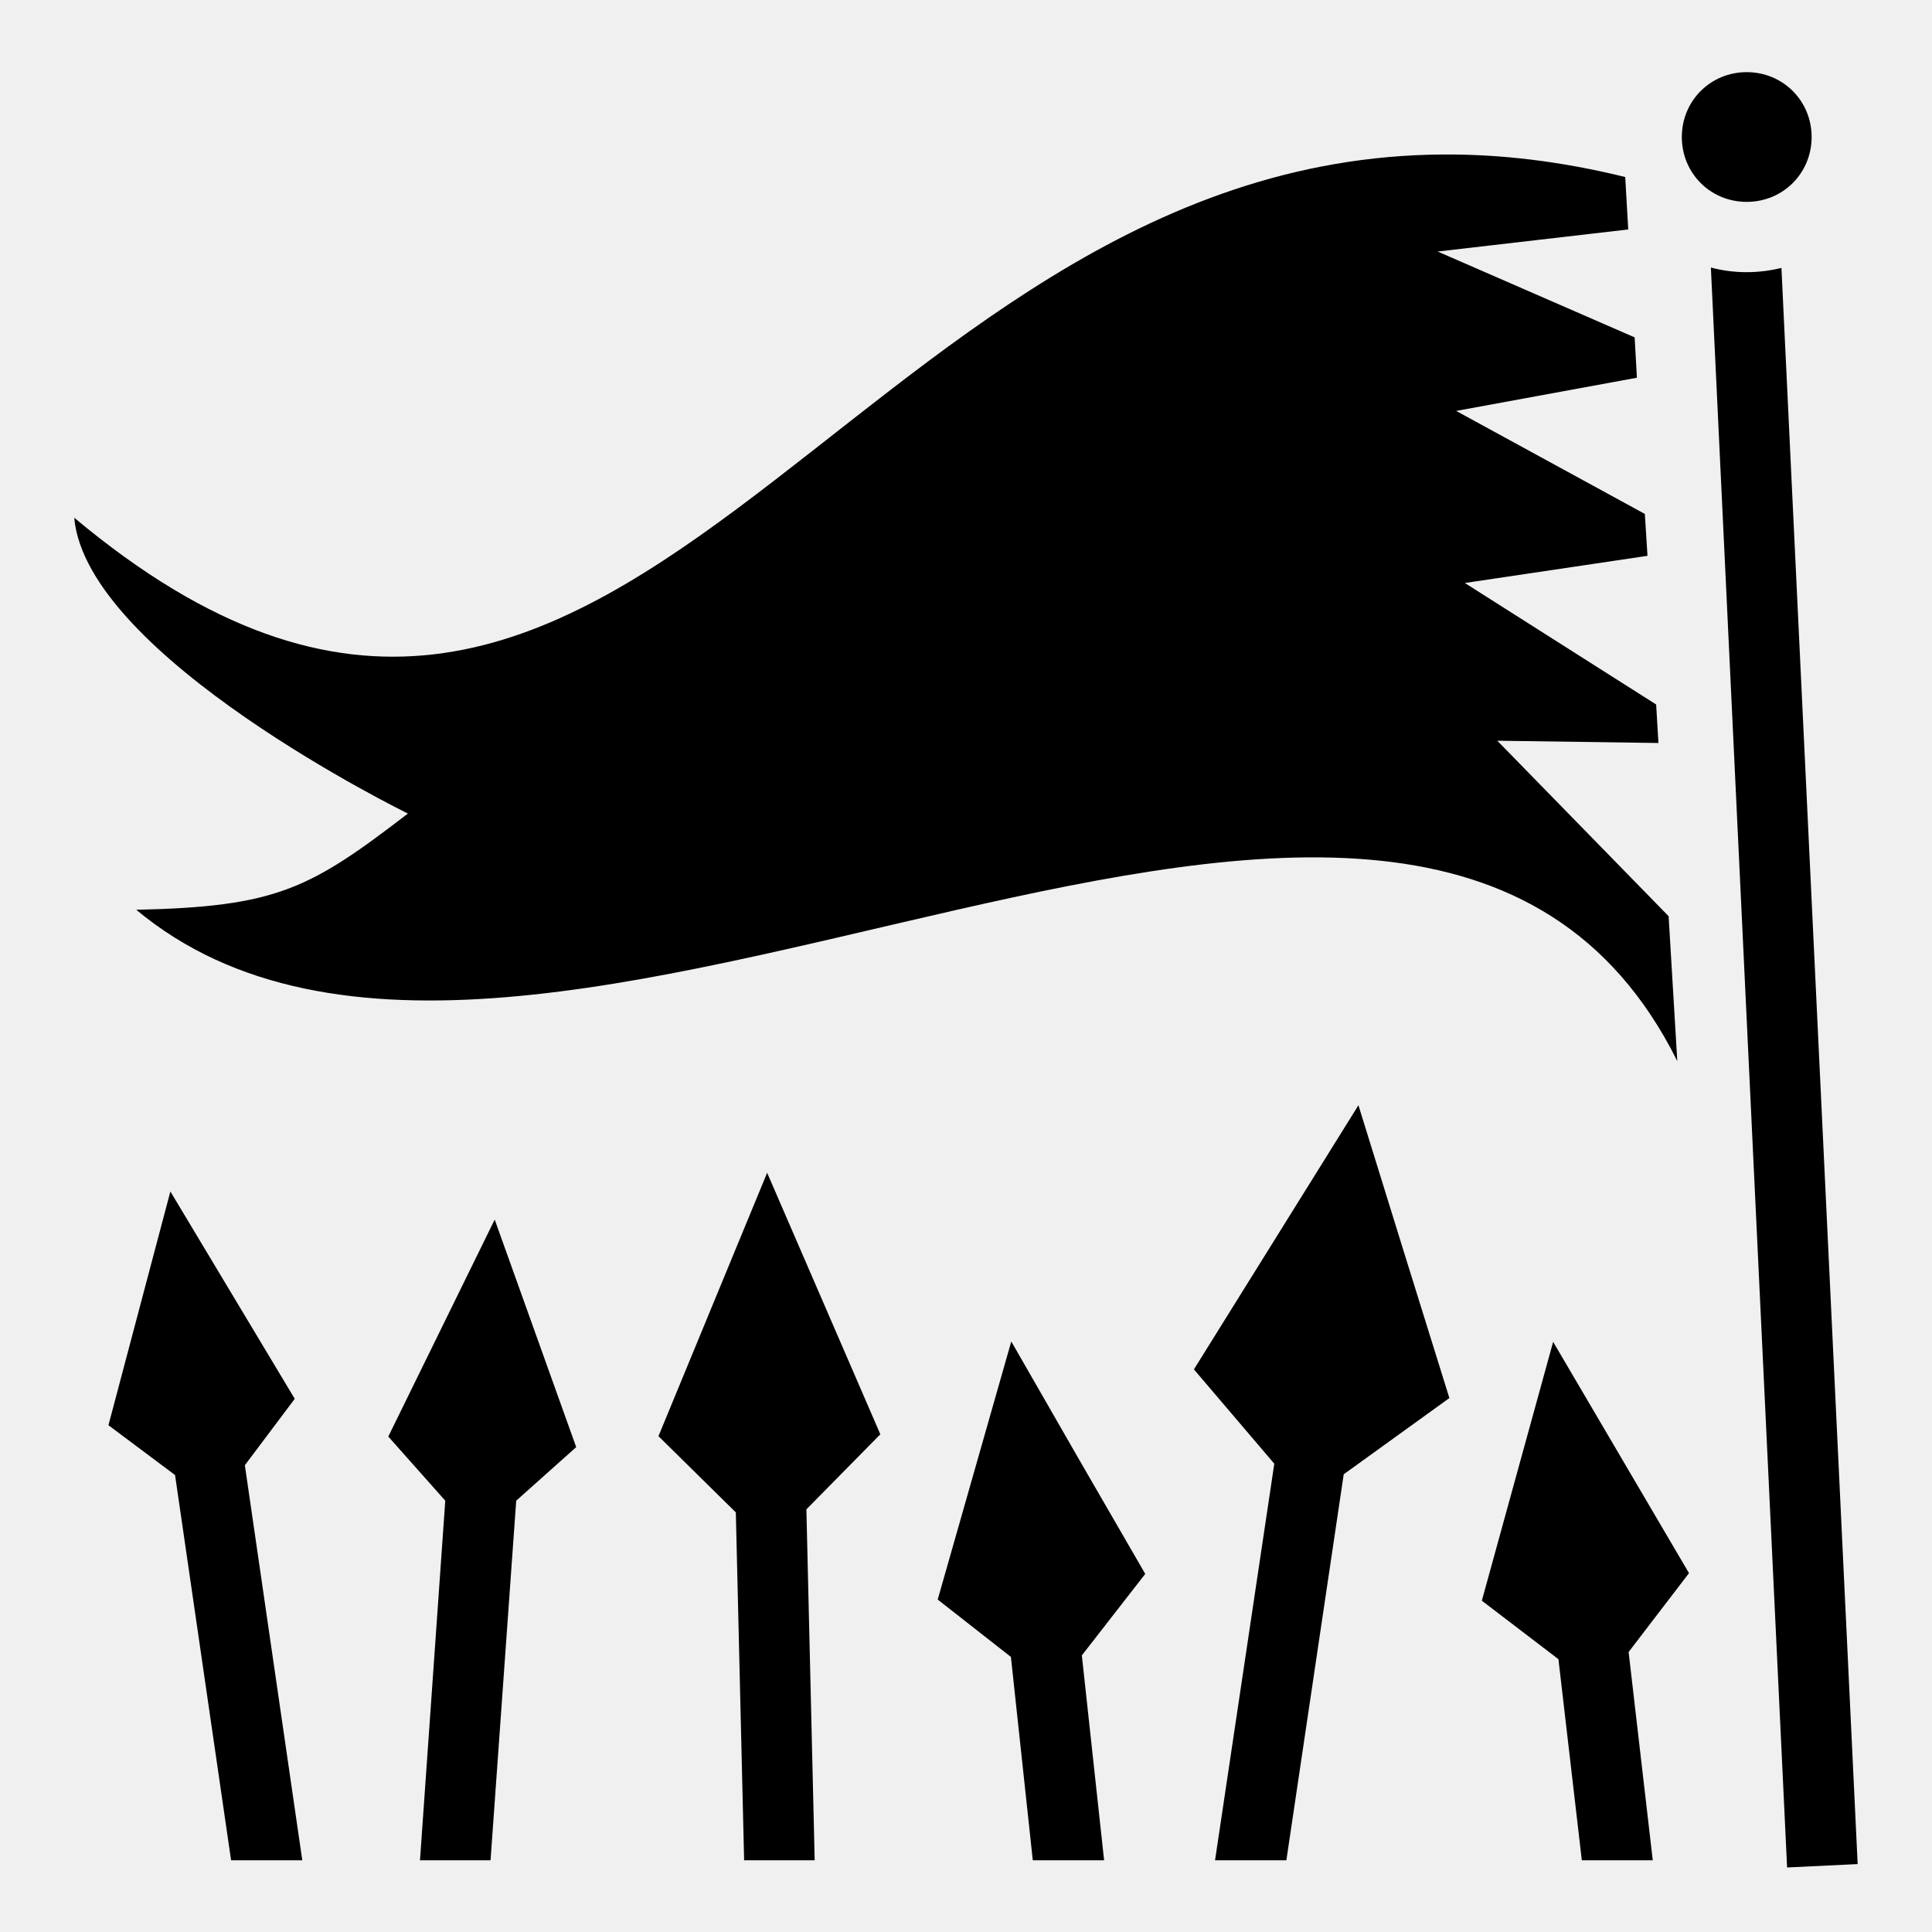
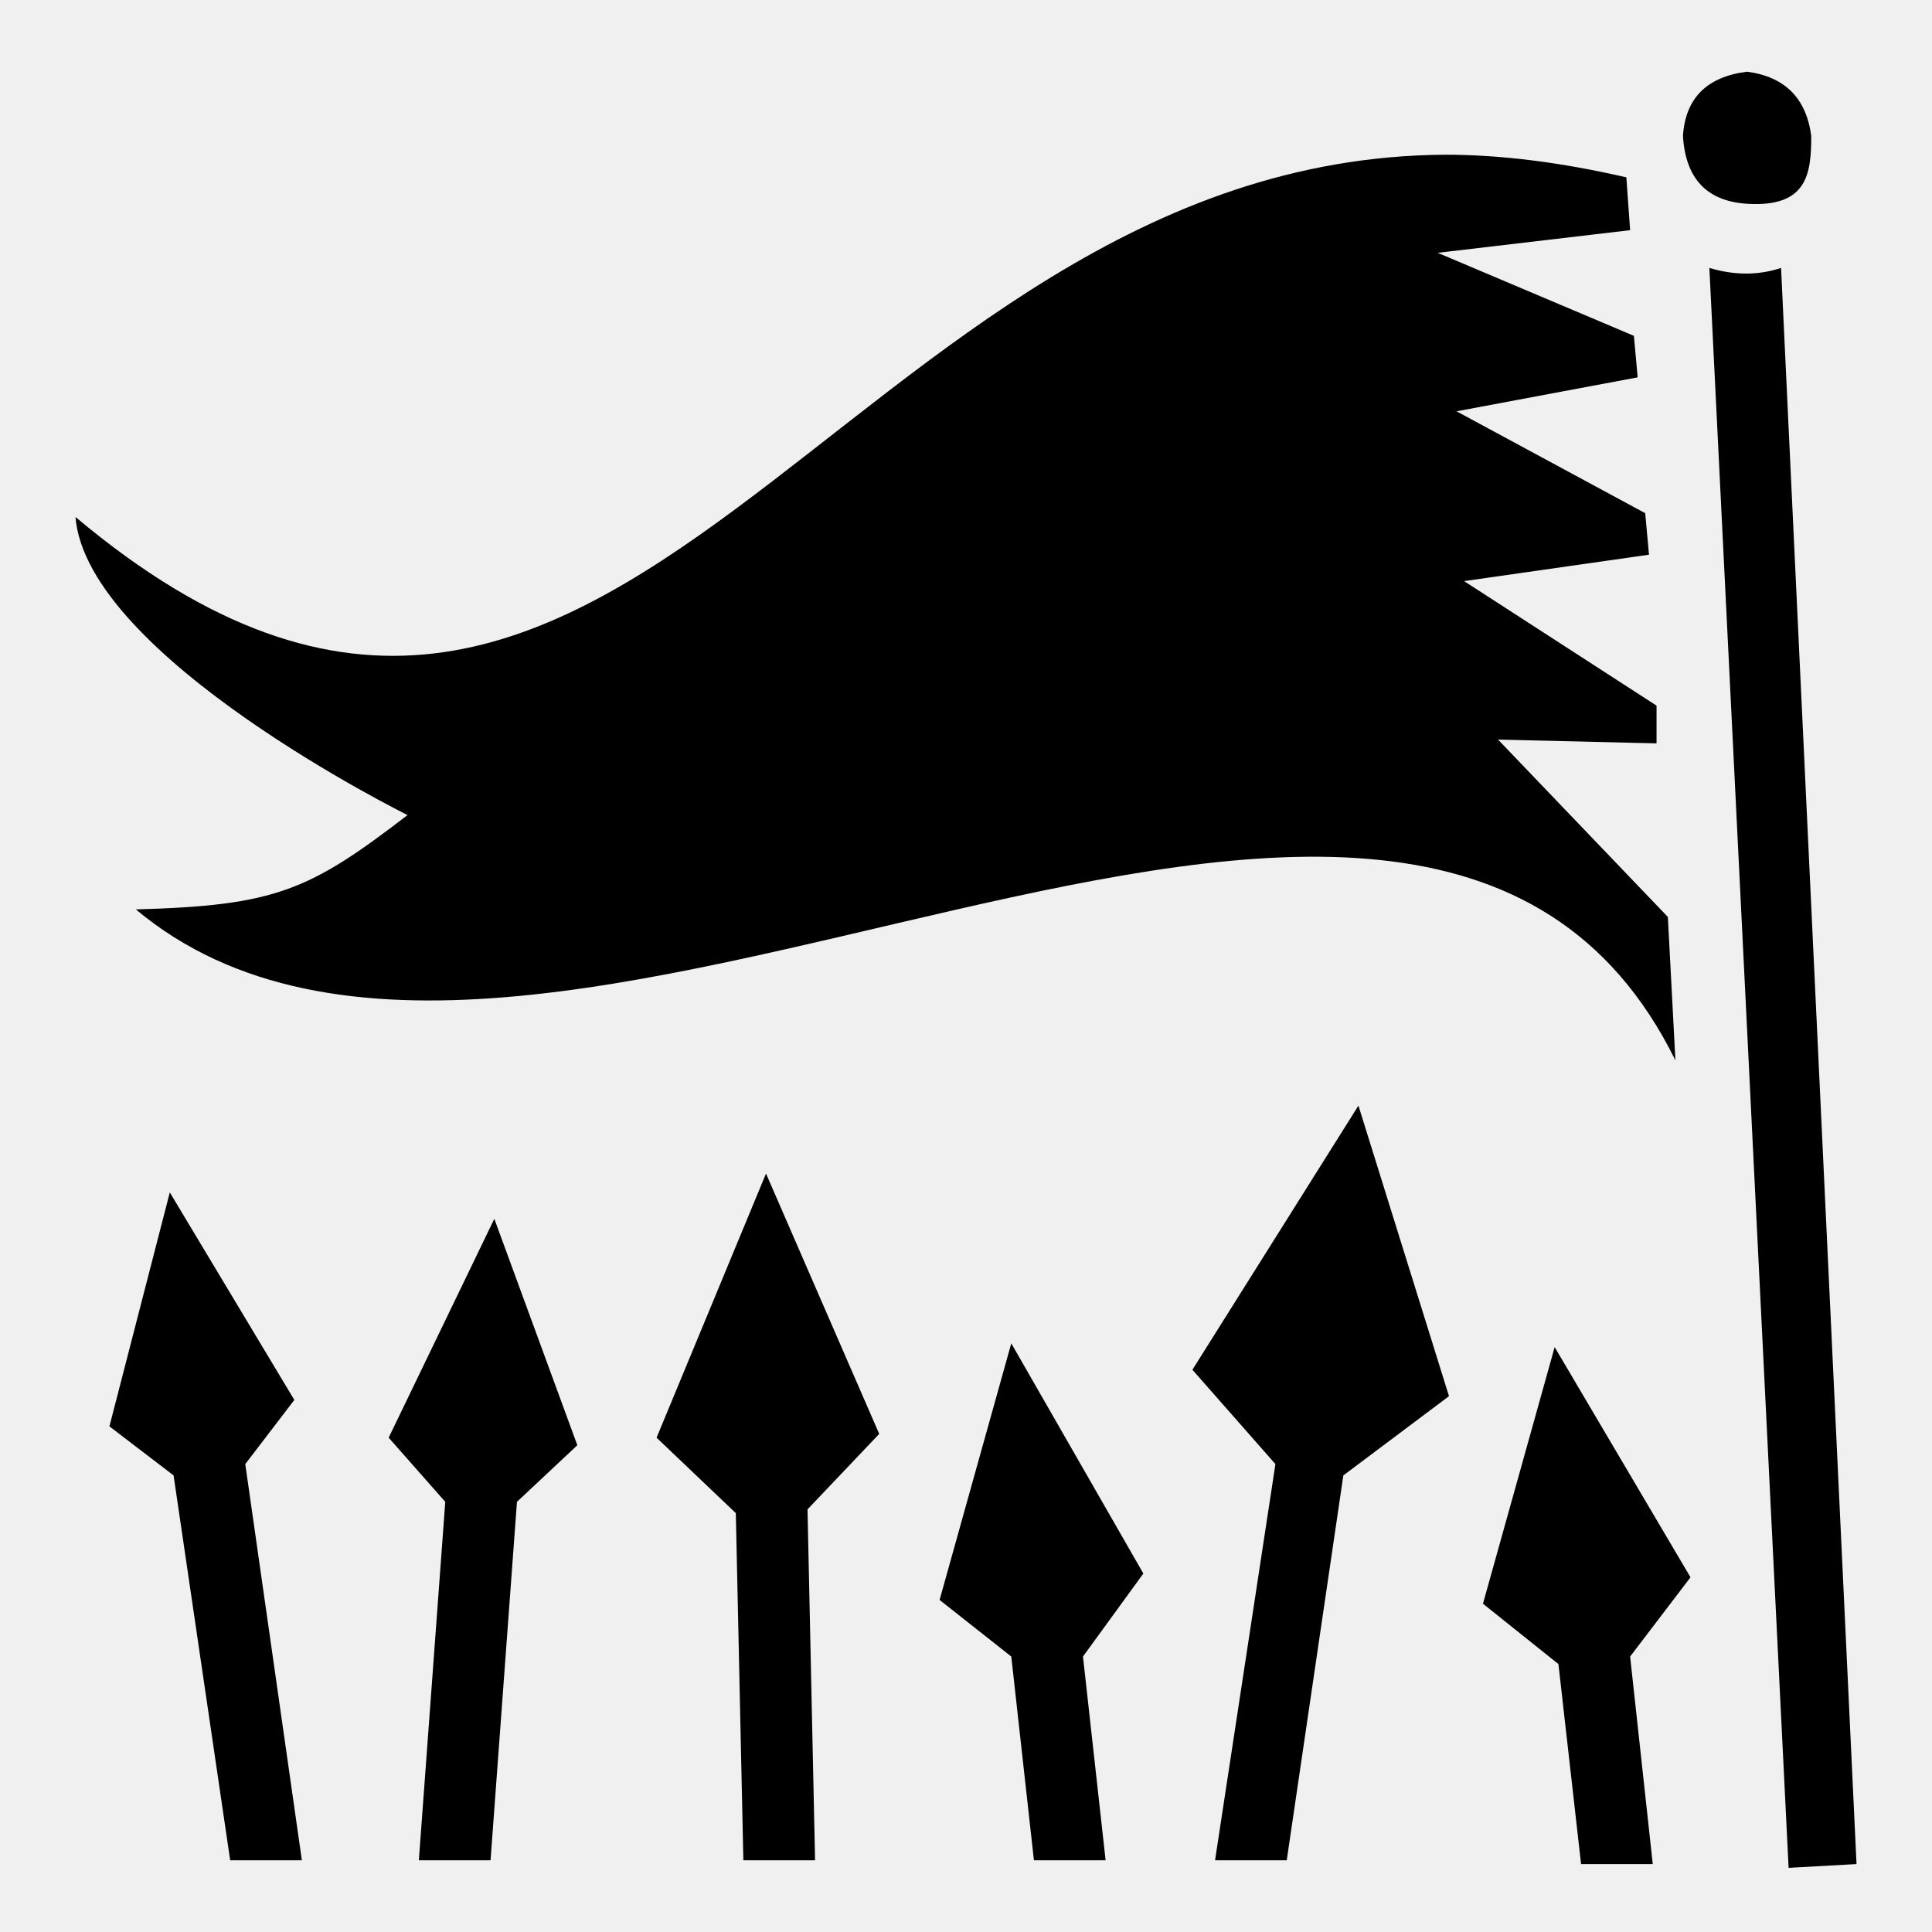
- <svg xmlns="http://www.w3.org/2000/svg" style="height: 512px; width: 512px;" viewBox="0 0 512 512">
-   <style>
- @media(prefers-color-scheme:dark){path{fill:#fff}}
- </style>
-   <path class="a" d="M462.9 19.12c-9.6 0-17.2 7.59-17.2 17.19 0 9.61 7.6 17.19 17.2 17.19s17.2-7.58 17.2-17.19c0-9.6-7.6-17.19-17.2-17.19zm-80.3 21.82c-160.3.8-218.1 217.46-362.93 96.26 3.25 36.8 88.43 78.4 88.43 78.4-26.03 20-34.78 24.7-71.99 25.5 104.09 86.7 338.69-99.8 408.39 40.1l-2.3-38.4-45.4-46.5 42.7.6-.6-10.2-50.7-32.2 48.4-7.2-.7-11.1-50-27.3 47.9-8.8-.6-10.69L381 66.66l50.5-5.85-.8-13.9c-17.1-4.2-33-6.05-48.1-5.97zm70.8 29.97l20.2 423.99 18.7-.9-20.2-423c-6.3 1.54-12.7 1.5-18.7-.1zM360 292.9l-43.6 70 21.3 25L322 493h18.9l15.2-102.3 28-20.2c-8.1-25.9-16.1-51.8-24.1-77.6zm-156.7 17.9l-28.8 69.8 20.5 20.2 2.2 92.2h18.7l-2.2-93 19.6-19.9-30-69.3zm-158.16 5l-16.4 61.9 17.65 13.2L61.24 493h18.87L64.89 388.3l13.22-17.6-32.93-54.9zm85.96 7.4l-28.2 57.5 15.1 17-6.7 95.3H130l6.8-95.3 15.9-14.2-21.6-60.3zM268 355.5l-19.5 68.4 19.4 15.2 5.8 53.9h18.9l-5.9-54.3 16.8-21.6c-11.9-20.5-23.7-41-35.5-61.6zm143.6.1l-18.9 68.6 20.3 15.5 6.2 53.3H438l-6.4-55.2 16-20.9z" />
+ <svg xmlns="http://www.w3.org/2000/svg" viewBox="0 0 512 512">
+   <style>@media (prefers-color-scheme:dark){path{fill:#fff}}</style>
+   <path d="M463 19q-16 2-17 17 1 17 17 18c16 1 17-8 17-18q-2-15-17-17m-80 22c-161 1-219 217-363 96 3 37 88 79 88 79-26 20-35 24-72 25 104 87 339-100 408 40l-2-38-45-47 42 1v-10l-51-33 49-7-1-11-50-27 48-9-1-11-52-22 51-6-1-14q-26-6-48-6m70 30 21 424 18-1-20-423q-9 3-19 0m-93 222-44 70 22 25-16 105h19l15-102 28-21zm-157 18-29 70 21 20 2 92h19l-2-93 19-20zm-158 5-16 62 17 13 15 102h19L65 388l13-17zm86 7-28 58 15 17-7 95h19l7-95 16-15zm137 33-19 68 19 15 6 54h19l-6-54 16-22zm144 1-19 68 20 16 6 53h19l-6-55 16-21z" class="a" />
</svg>
